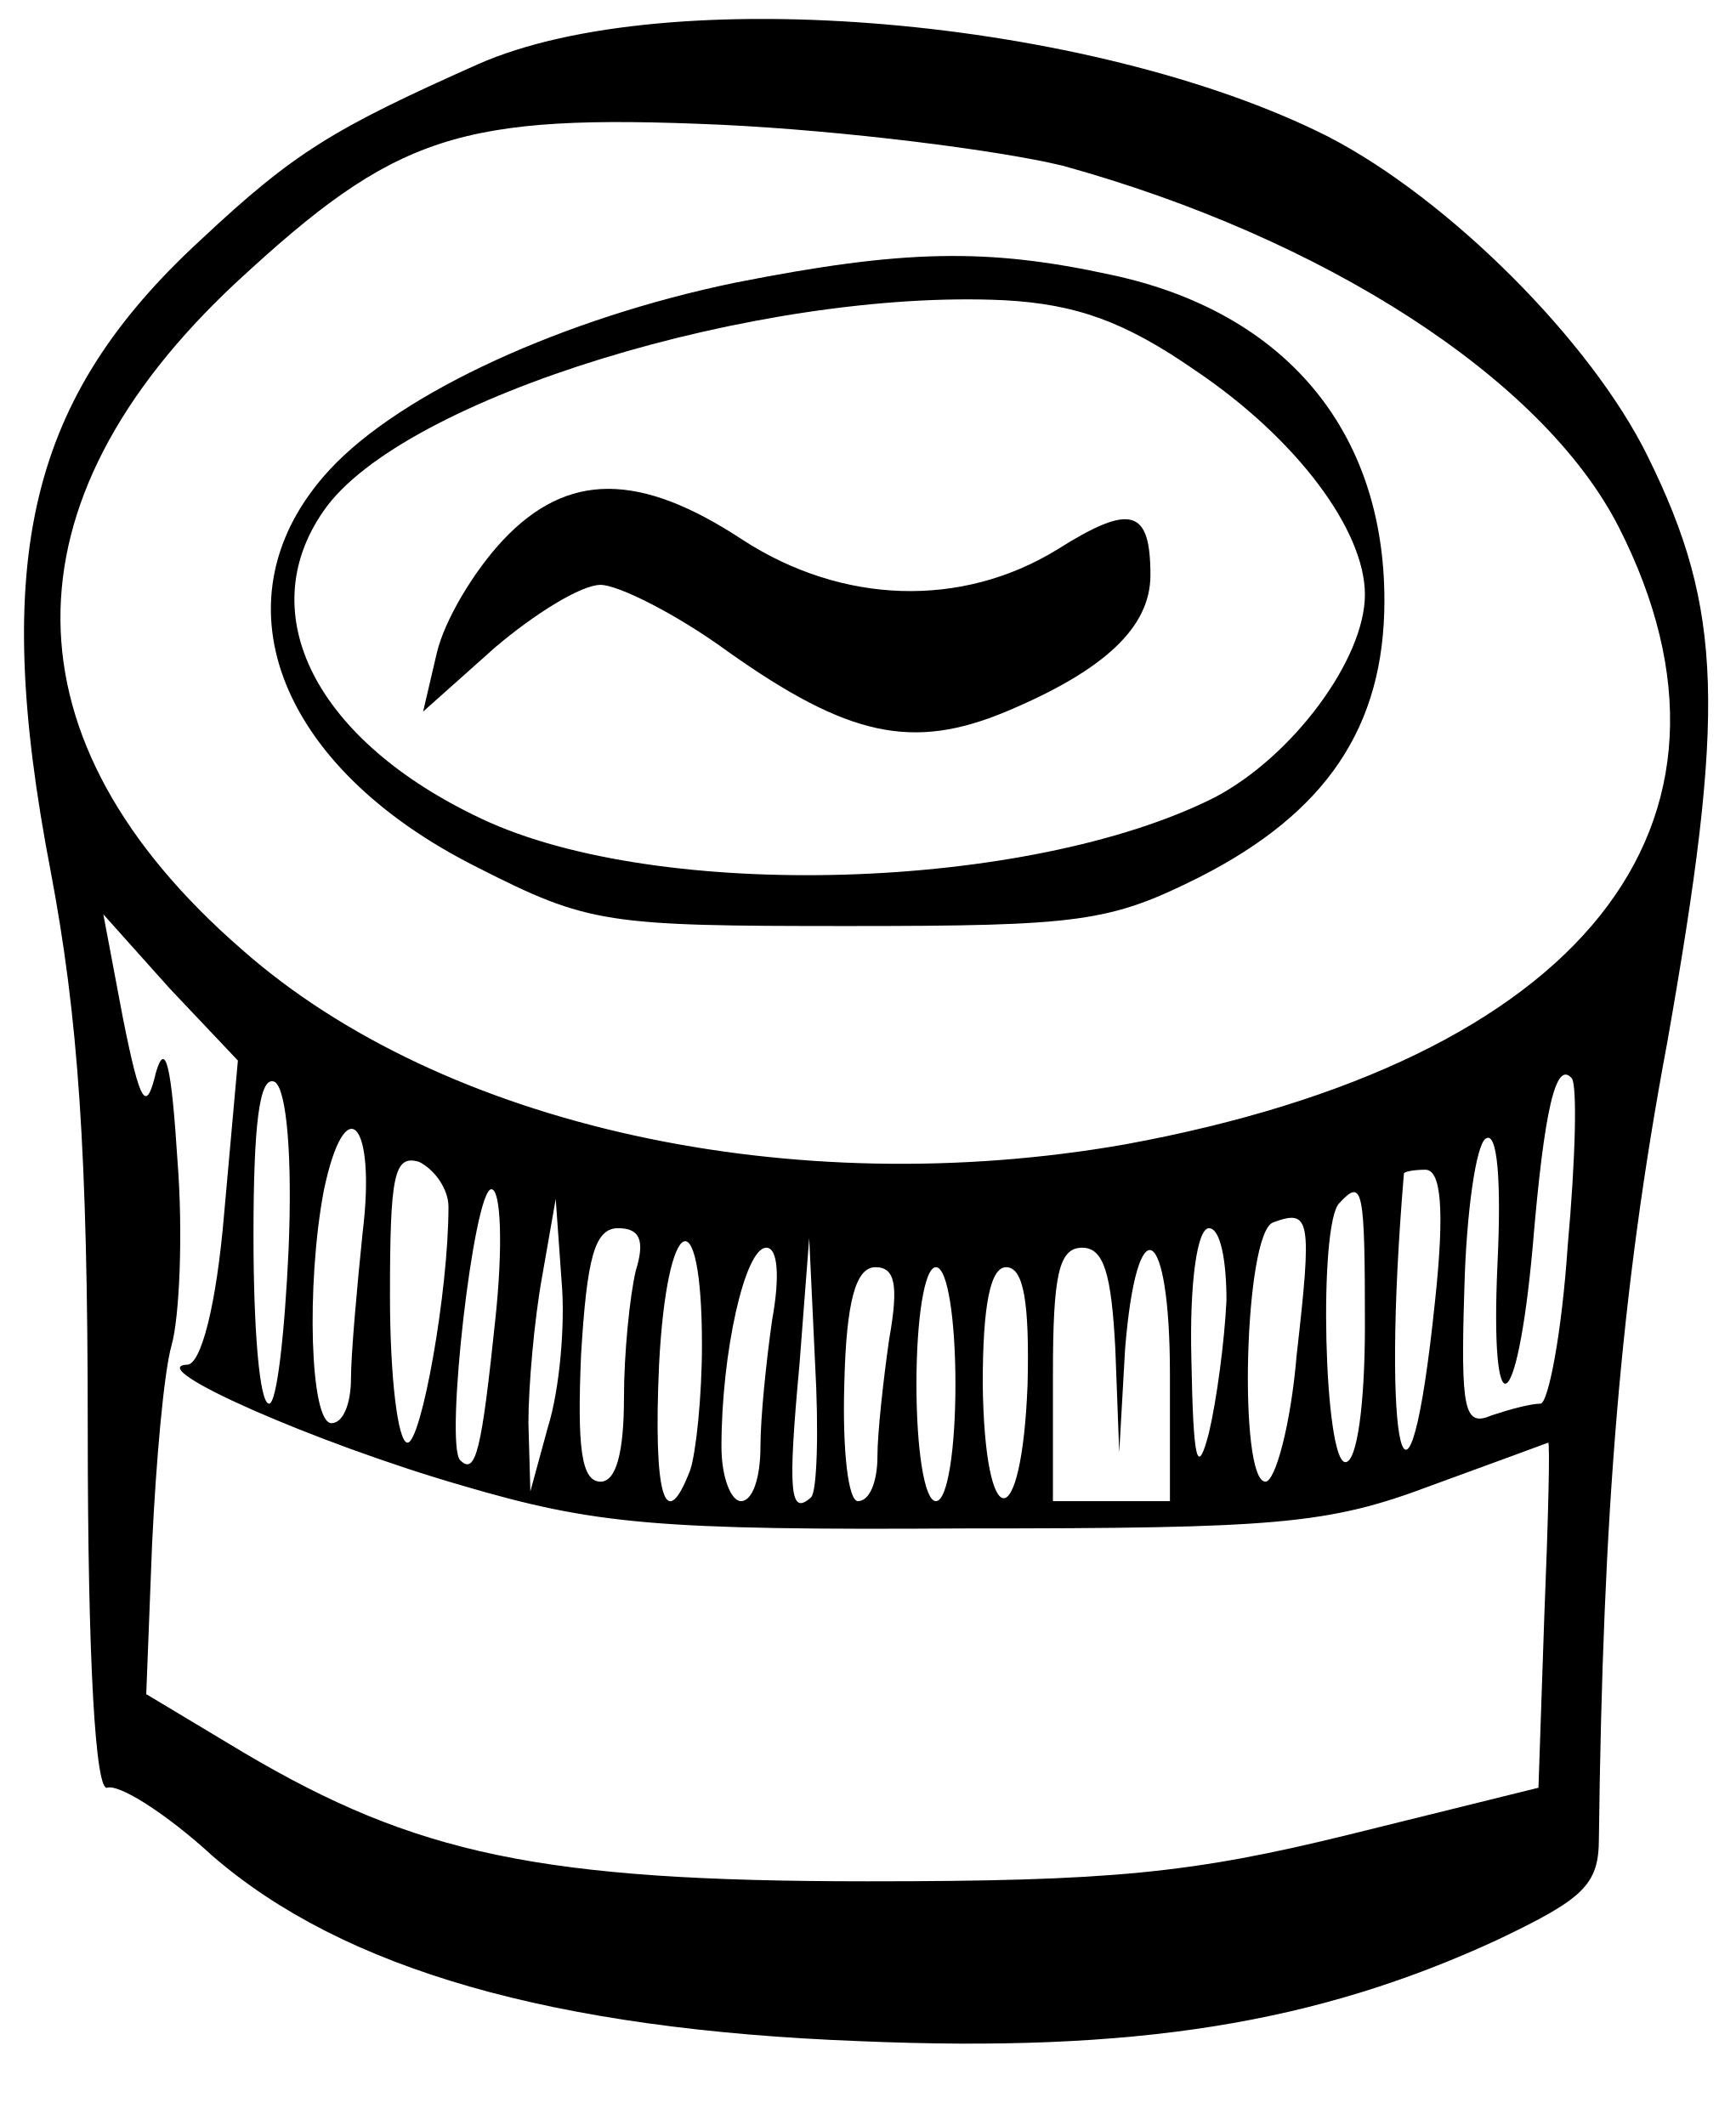
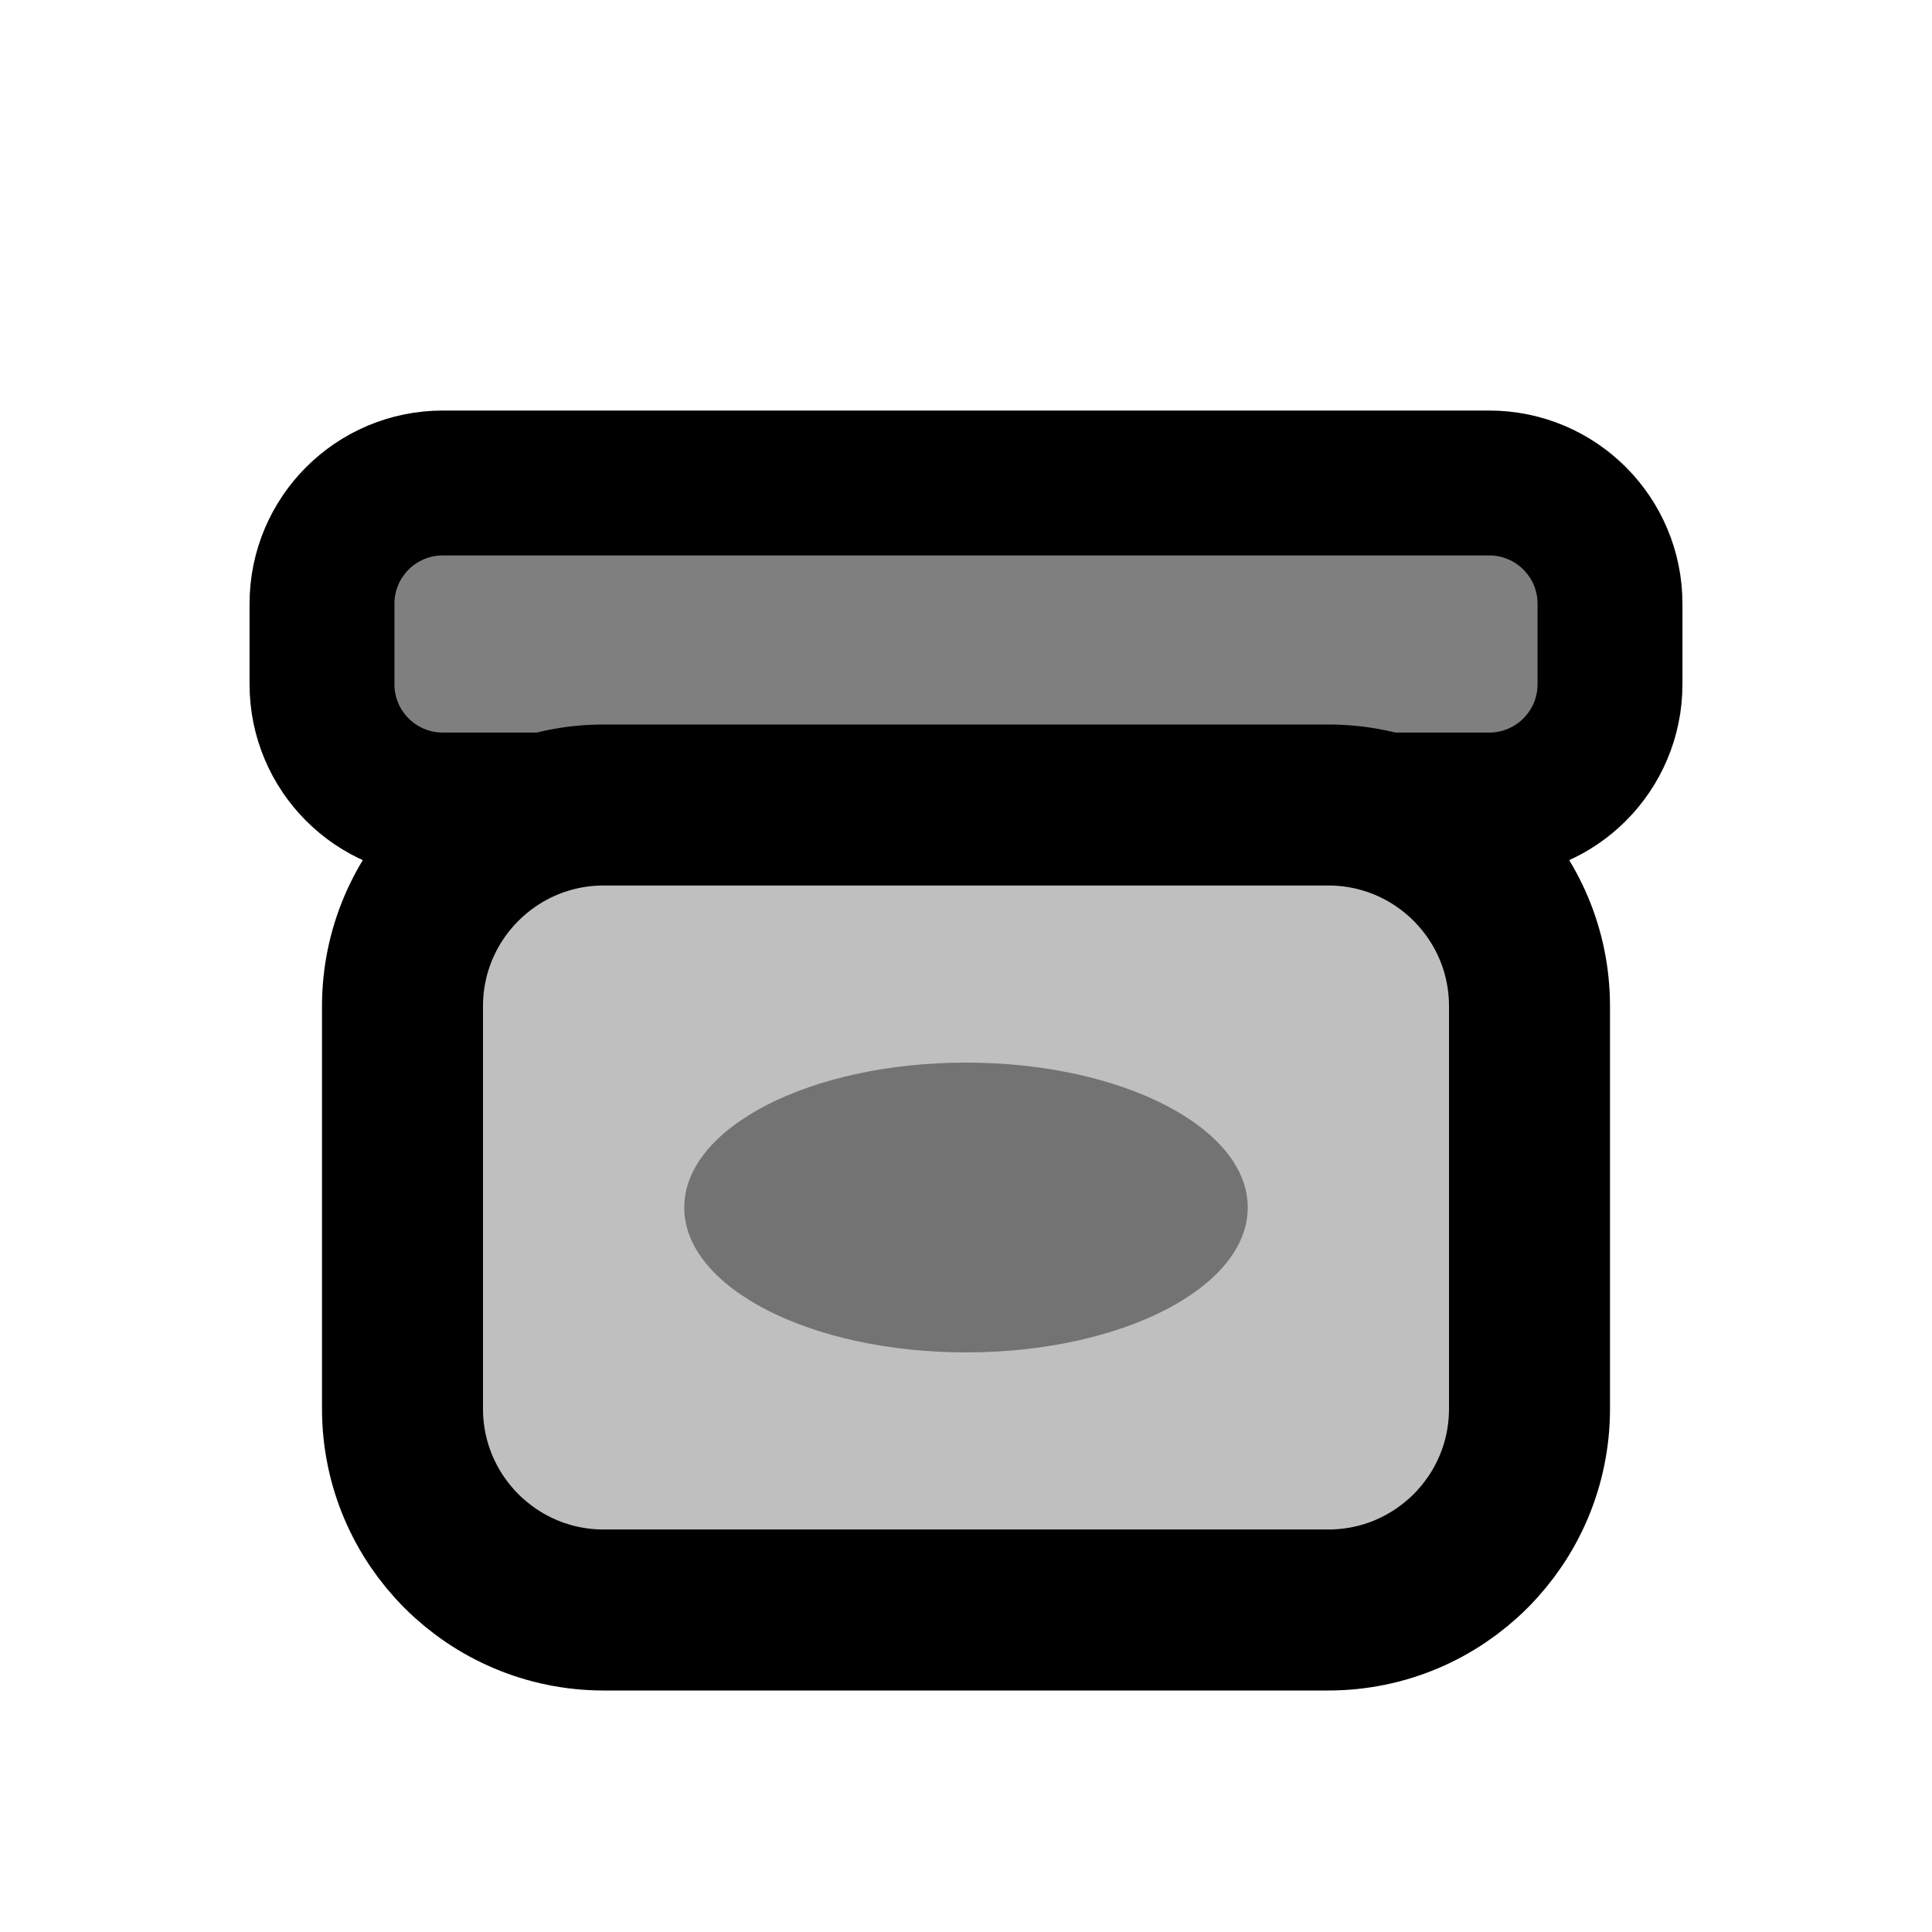
- <svg xmlns="http://www.w3.org/2000/svg" version="1.0" width="89pt" height="109pt" viewBox="0 0 89 109" preserveAspectRatio="xMidYMid meet">
-   <g transform="translate(0,109) scale(0.1,-0.1)" fill="currentColor" stroke="none">
-     <path d="M245 1057 c-74 -33 -94 -45 -142 -90 -88 -81 -108 -163 -77 -324 14 -74 19 -143 19 -286 0 -120 4 -186 10 -184 6 2 30 -13 54 -35 67 -58 174 -89 332 -95 141 -6 234 9 327 52 44 21 52 28 52 52 2 166 11 280 35 408 30 170 29 222 -10 301 -29 59 -102 132 -164 164 -121 61 -339 80 -436 37z m300 -52 c134 -37 246 -109 285 -185 78 -153 -19 -274 -253 -317 -171 -30 -350 9 -453 100 -123 107 -124 229 -3 342 82 76 114 87 249 81 63 -3 142 -13 175 -21z m-430 -537 c-4 -48 -12 -78 -19 -78 -23 -1 65 -40 141 -62 68 -20 100 -23 258 -22 160 0 186 2 239 22 33 12 60 22 60 22 1 0 0 -40 -2 -89 l-3 -88 -97 -24 c-81 -20 -123 -24 -247 -24 -168 0 -232 14 -320 66 l-50 30 3 77 c2 42 6 88 10 102 4 14 6 57 3 95 -3 47 -6 62 -11 45 -5 -21 -8 -17 -17 28 l-10 53 34 -38 35 -37 -7 -78z m33 -19 c-2 -43 -6 -79 -10 -79 -5 0 -8 39 -8 86 0 57 3 83 11 79 6 -4 9 -38 7 -86z m656 2 c-3 -45 -10 -81 -14 -81 -5 0 -16 -3 -25 -6 -14 -6 -16 2 -14 65 1 39 6 74 11 77 6 4 8 -22 6 -64 -4 -87 10 -80 18 8 6 72 12 96 20 87 3 -3 2 -42 -2 -86z m-618 7 c-3 -29 -6 -63 -6 -75 0 -13 -4 -23 -10 -23 -11 0 -13 71 -4 119 11 53 27 36 20 -21z m44 13 c0 -44 -14 -121 -21 -121 -5 0 -9 34 -9 75 0 62 2 73 15 69 8 -4 15 -14 15 -23z m506 -48 c-14 -135 -28 -78 -16 65 0 1 5 2 11 2 8 0 10 -20 5 -67z m-482 -10 c-7 -67 -10 -80 -18 -72 -8 8 7 139 16 139 5 0 6 -30 2 -67z m446 -3 c0 -40 -4 -70 -10 -70 -11 0 -14 123 -3 133 12 13 13 7 13 -63z m-419 -52 l-9 -33 -1 35 c0 19 3 53 7 75 l7 40 3 -42 c2 -22 -1 -56 -7 -75z m384 37 c-3 -36 -11 -65 -16 -65 -14 0 -11 128 4 133 19 7 20 2 12 -68z m-339 43 c-3 -13 -6 -42 -6 -65 0 -28 -4 -43 -12 -43 -10 0 -12 18 -10 65 3 50 7 65 19 65 11 0 14 -6 9 -22z m34 -38 c0 -26 -3 -55 -6 -64 -13 -34 -19 -13 -16 54 4 78 22 87 22 10z m269 23 c-1 -21 -5 -51 -9 -68 -6 -23 -8 -15 -9 38 -1 39 3 67 9 67 6 0 9 -17 9 -37z m-233 -10 c-3 -21 -6 -50 -6 -65 0 -16 -4 -28 -10 -28 -5 0 -10 12 -10 28 0 48 12 102 23 102 6 0 7 -15 3 -37z m20 -91 c-11 -10 -12 3 -6 68 l5 65 3 -64 c2 -35 1 -66 -2 -69z m156 76 l2 -53 3 53 c6 74 23 65 23 -13 l0 -65 -30 0 -30 0 0 65 c0 51 3 65 15 65 11 0 15 -13 17 -52z m-116 5 c-3 -21 -6 -48 -6 -60 0 -13 -4 -23 -10 -23 -5 0 -8 26 -7 60 1 43 6 60 16 60 10 0 12 -9 7 -37z m34 -23 c0 -33 -4 -60 -10 -60 -6 0 -10 27 -10 60 0 33 4 60 10 60 6 0 10 -27 10 -60z m37 0 c-3 -78 -22 -78 -23 0 0 41 4 60 12 60 9 0 12 -18 11 -60z" />
-     <path d="M377 945 c-87 -18 -171 -56 -208 -96 -60 -65 -28 -152 76 -204 57 -29 66 -30 190 -30 119 0 134 2 180 25 65 33 95 77 95 142 0 87 -51 148 -140 167 -64 14 -107 13 -193 -4z m236 -45 c52 -35 87 -82 87 -115 0 -33 -37 -83 -77 -104 -95 -48 -285 -54 -376 -11 -85 40 -118 105 -81 158 40 58 224 114 349 108 37 -2 62 -11 98 -36z" />
-     <path d="M258 813 c-15 -16 -30 -41 -34 -58 l-7 -30 37 33 c20 17 44 32 54 32 9 0 39 -15 65 -34 62 -44 95 -51 143 -31 50 21 74 43 74 70 0 34 -10 37 -48 13 -49 -30 -110 -28 -161 5 -53 35 -90 35 -123 0z" />
-   </g>
+ <svg xmlns="http://www.w3.org/2000/svg" viewBox="0 0 24 24" width="24" height="24">
+   <rect x="5" y="10" width="14" height="10" rx="2.5" fill="currentColor" fill-opacity="0.25" />
+   <rect x="5" y="10" width="14" height="10" rx="2.5" fill="none" stroke="currentColor" stroke-width="2" />
+   <rect x="4" y="6" width="16" height="4" rx="1.5" fill="currentColor" fill-opacity="0.5" stroke="currentColor" stroke-width="1.8" />
+   <ellipse cx="12" cy="15" rx="3.5" ry="1.8" fill="currentColor" fill-opacity="0.4" />
</svg>
